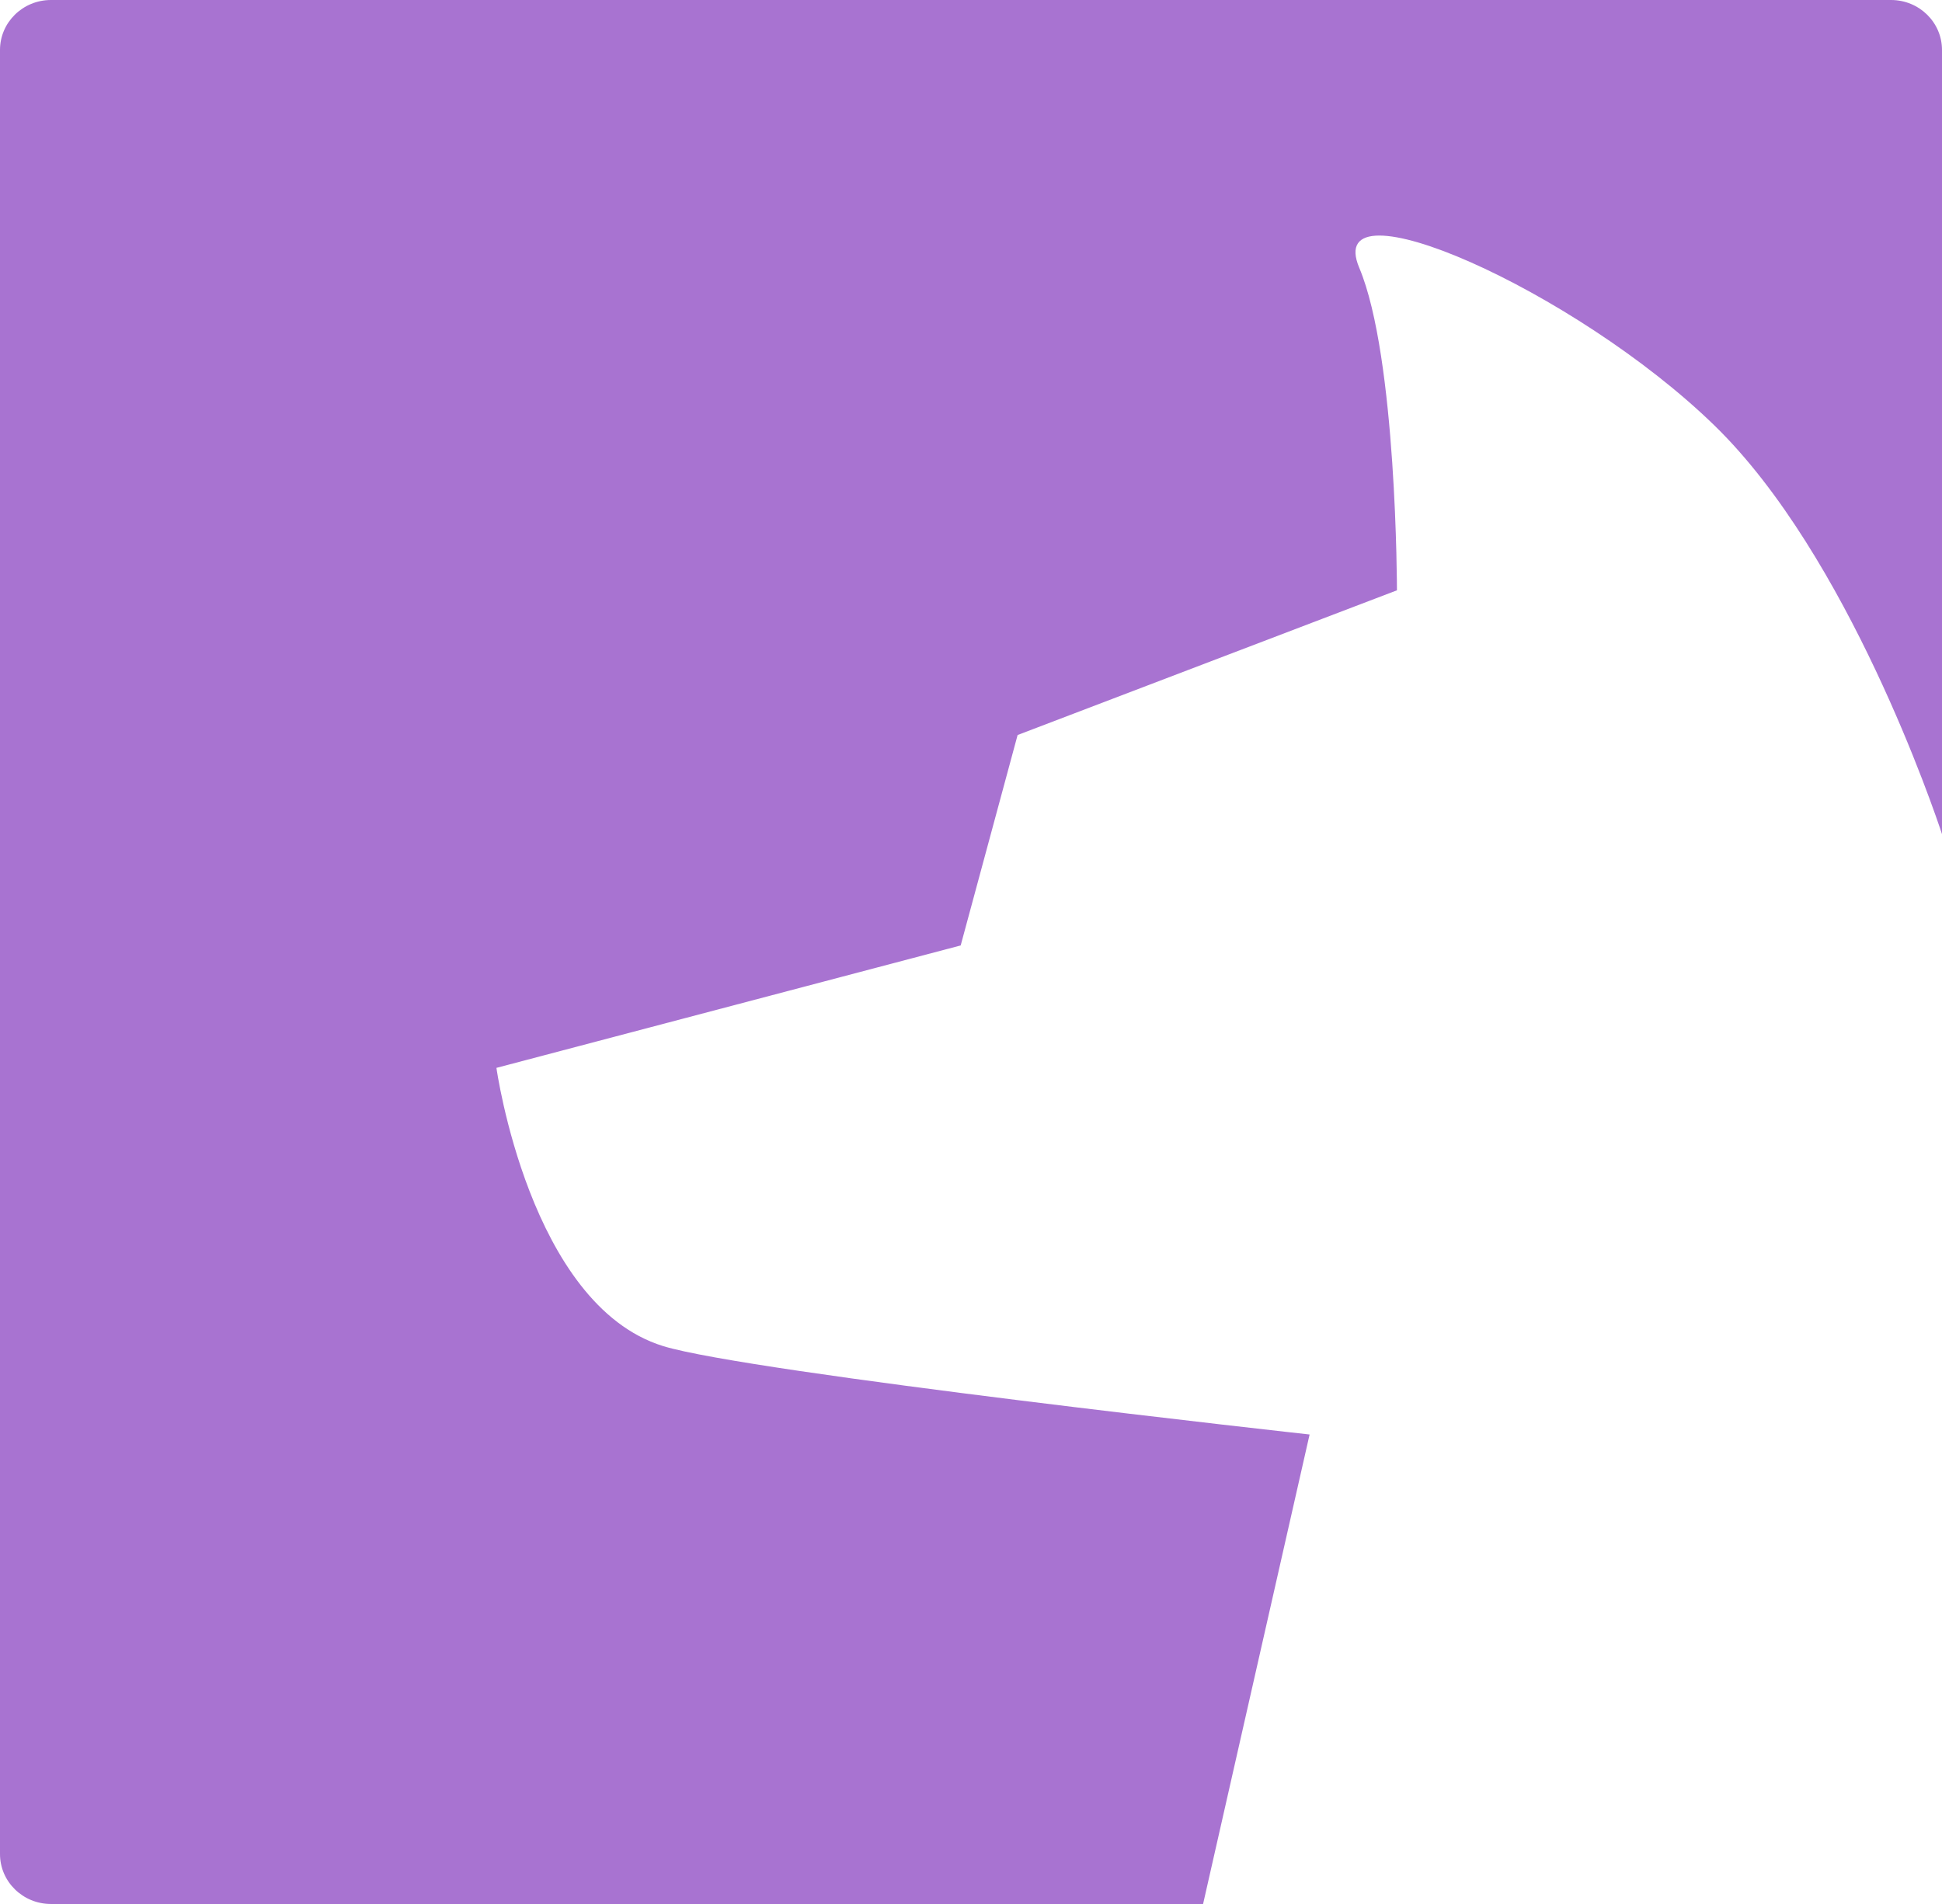
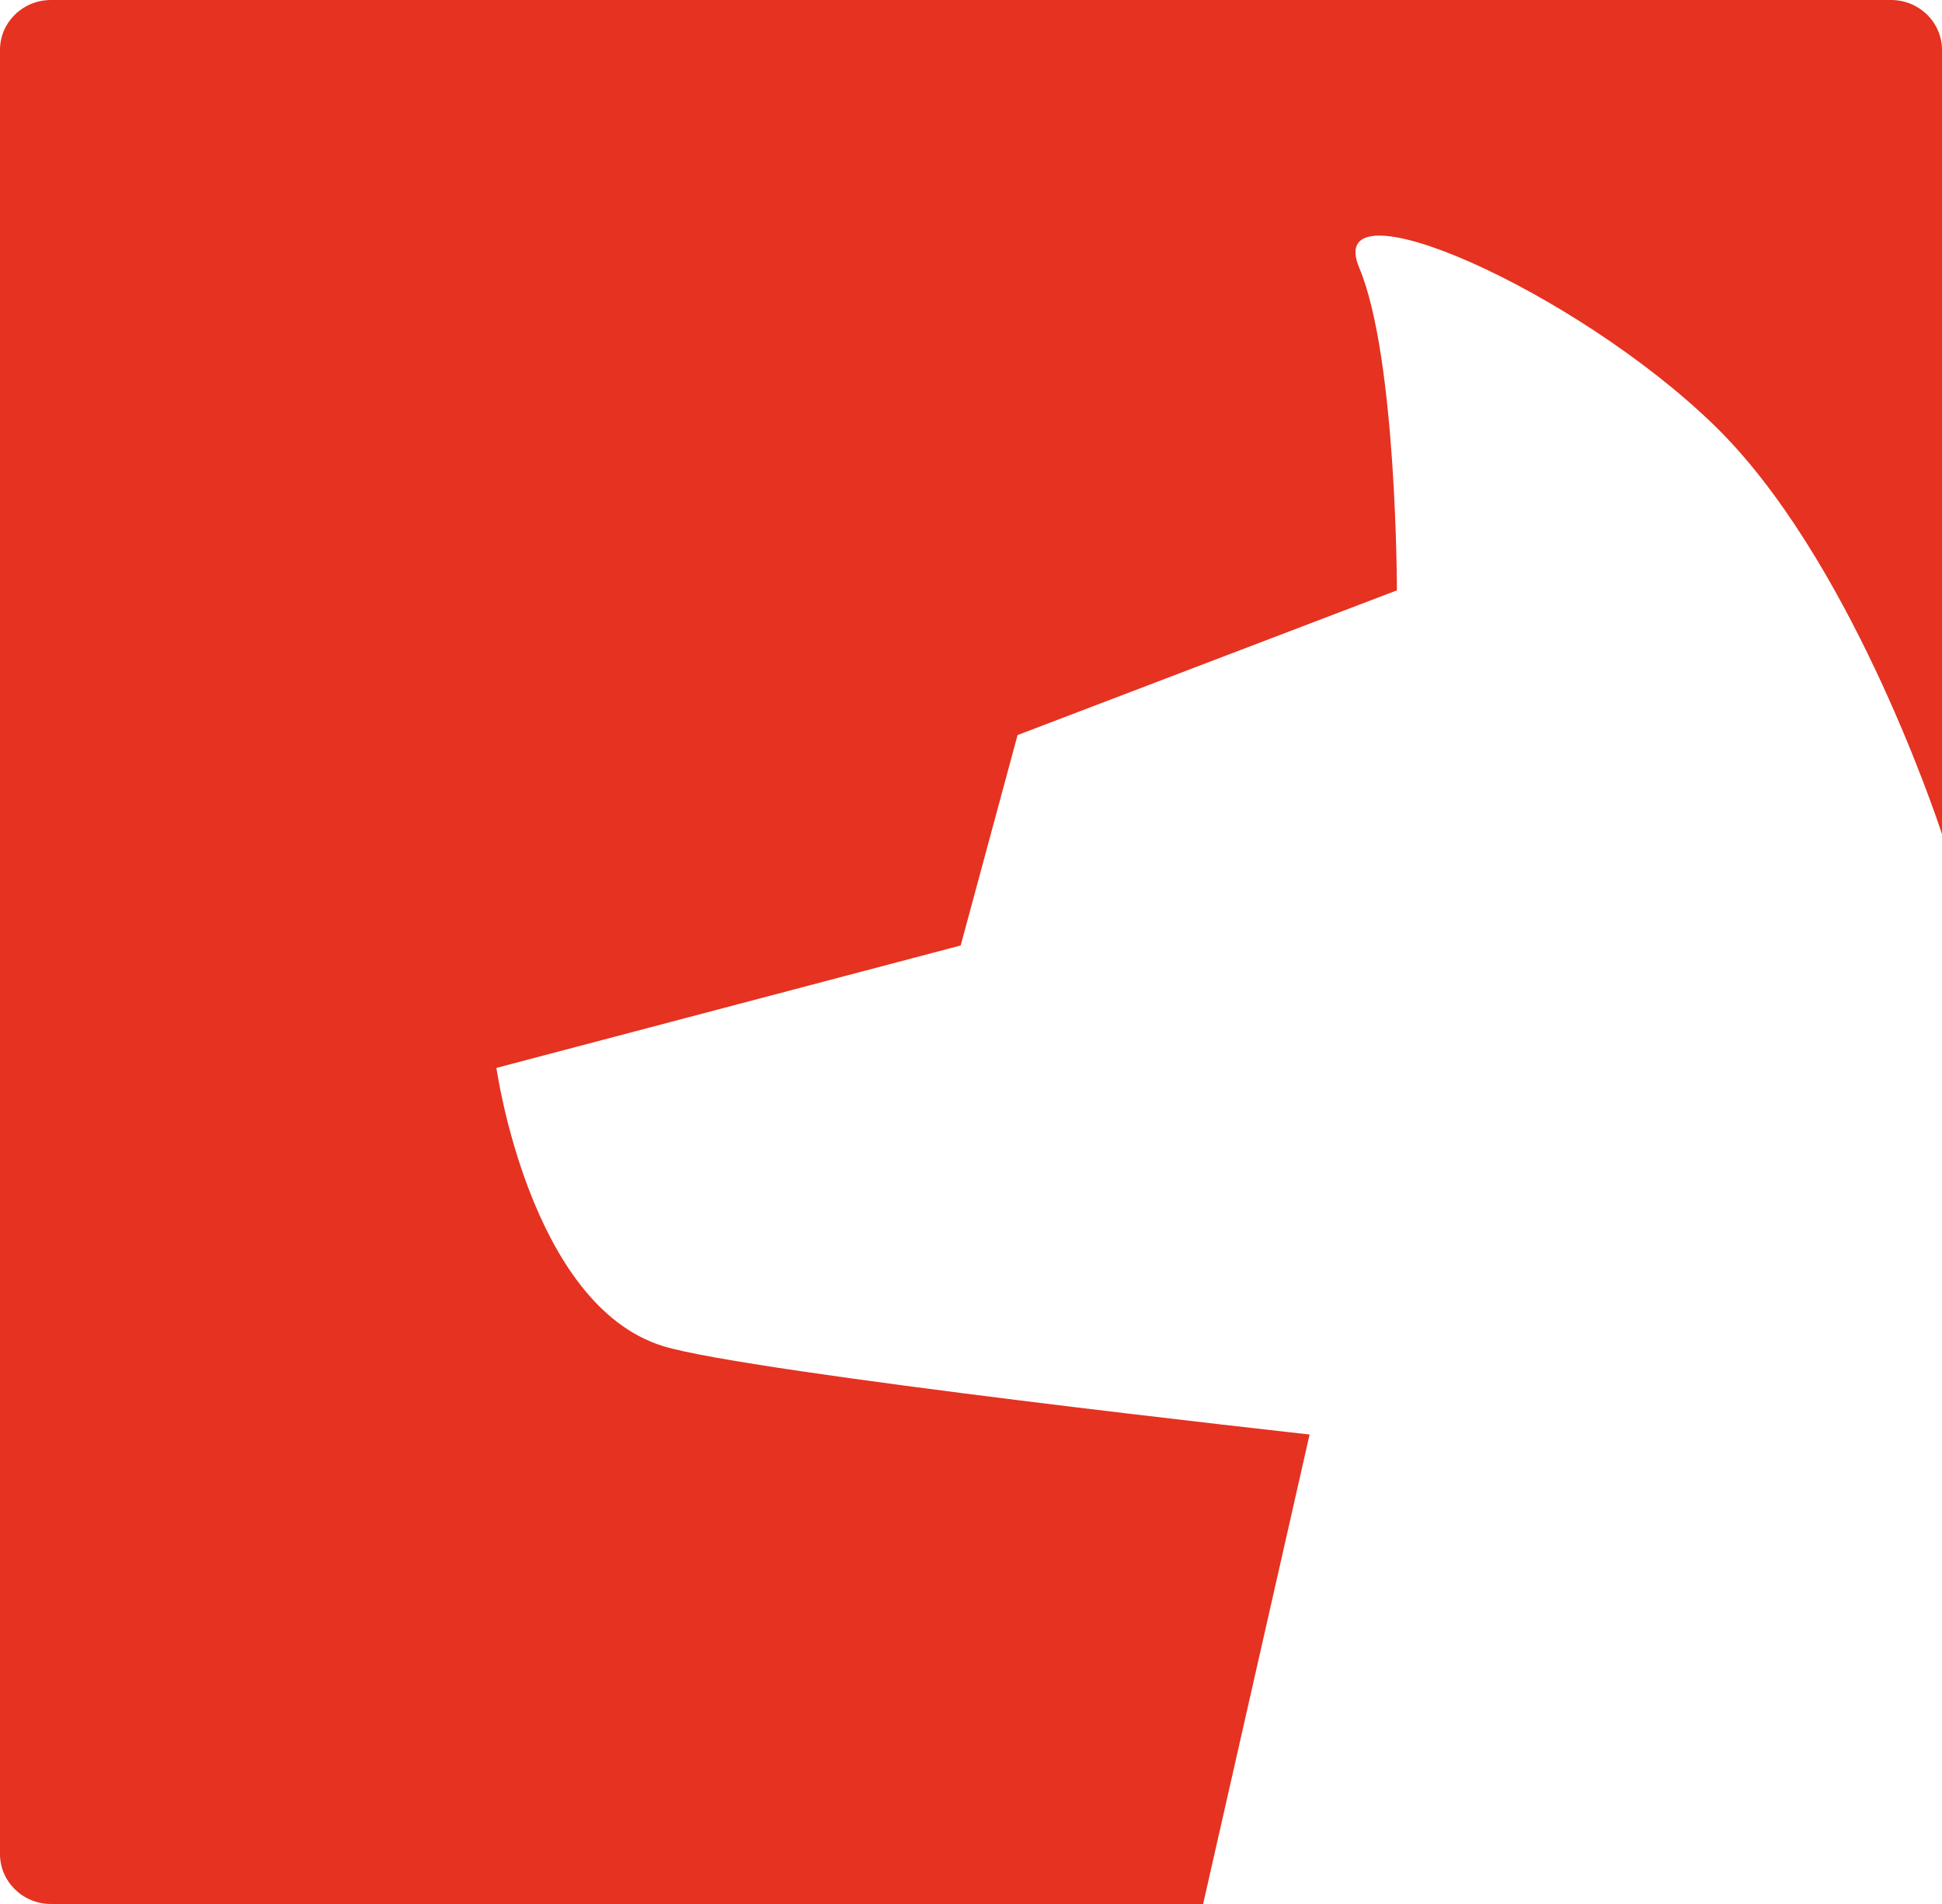
- <svg xmlns="http://www.w3.org/2000/svg" width="51px" height="50px" viewBox="0 0 51 50" version="1.1">
-   <defs />
-   <g id="Page-1" stroke="none" stroke-width="1" fill="none" fill-rule="evenodd">
-     <path d="M40.629,50 L1.338,50 C0.599,50 -3.55271368e-15,49.413 -3.55271368e-15,48.688 L-3.55271368e-15,1.312 C-3.55271368e-15,0.588 0.599,0 1.338,0 L49.662,0 C50.401,0 51,0.587 51,1.312 L51,21.904 C50.806,21.317 48.537,14.593 45.029,11.178 C41.36,7.605 34.707,4.682 35.696,7.032 C36.686,9.381 36.686,15.502 36.686,15.502 L26.724,19.302 L25.229,24.828 L13.037,28.043 C13.037,28.043 13.906,34.261 17.411,35.348 C19.658,36.045 34.392,37.671 34.392,37.671 L31.595,50 L40.629,50 L40.629,50 Z" id="LOGO" fill="#A873D1" />
+ <svg xmlns="http://www.w3.org/2000/svg" version="1.1" id="Layer_1" x="0px" y="0px" width="51px" height="50px" viewBox="0 0 51 50" enable-background="new 0 0 51 50" xml:space="preserve">
+   <g id="Page-1">
+     <path id="LOGO" fill="#E53221" d="M40.629,50H1.338C0.599,50,0,49.412,0,48.688V1.312   C0,0.587,0.599,0,1.338,0h48.324C50.4,0,51,0.587,51,1.312v20.593c-0.193-0.588-2.463-7.312-5.971-10.726   c-3.67-3.573-10.322-6.496-9.333-4.146s0.989,8.47,0.989,8.47l-9.962,3.8l-1.494,5.526l-12.192,3.215c0,0,0.869,6.219,4.373,7.305   c2.248,0.697,16.982,2.322,16.982,2.322L31.596,50H40.629L40.629,50z" />
  </g>
</svg>
